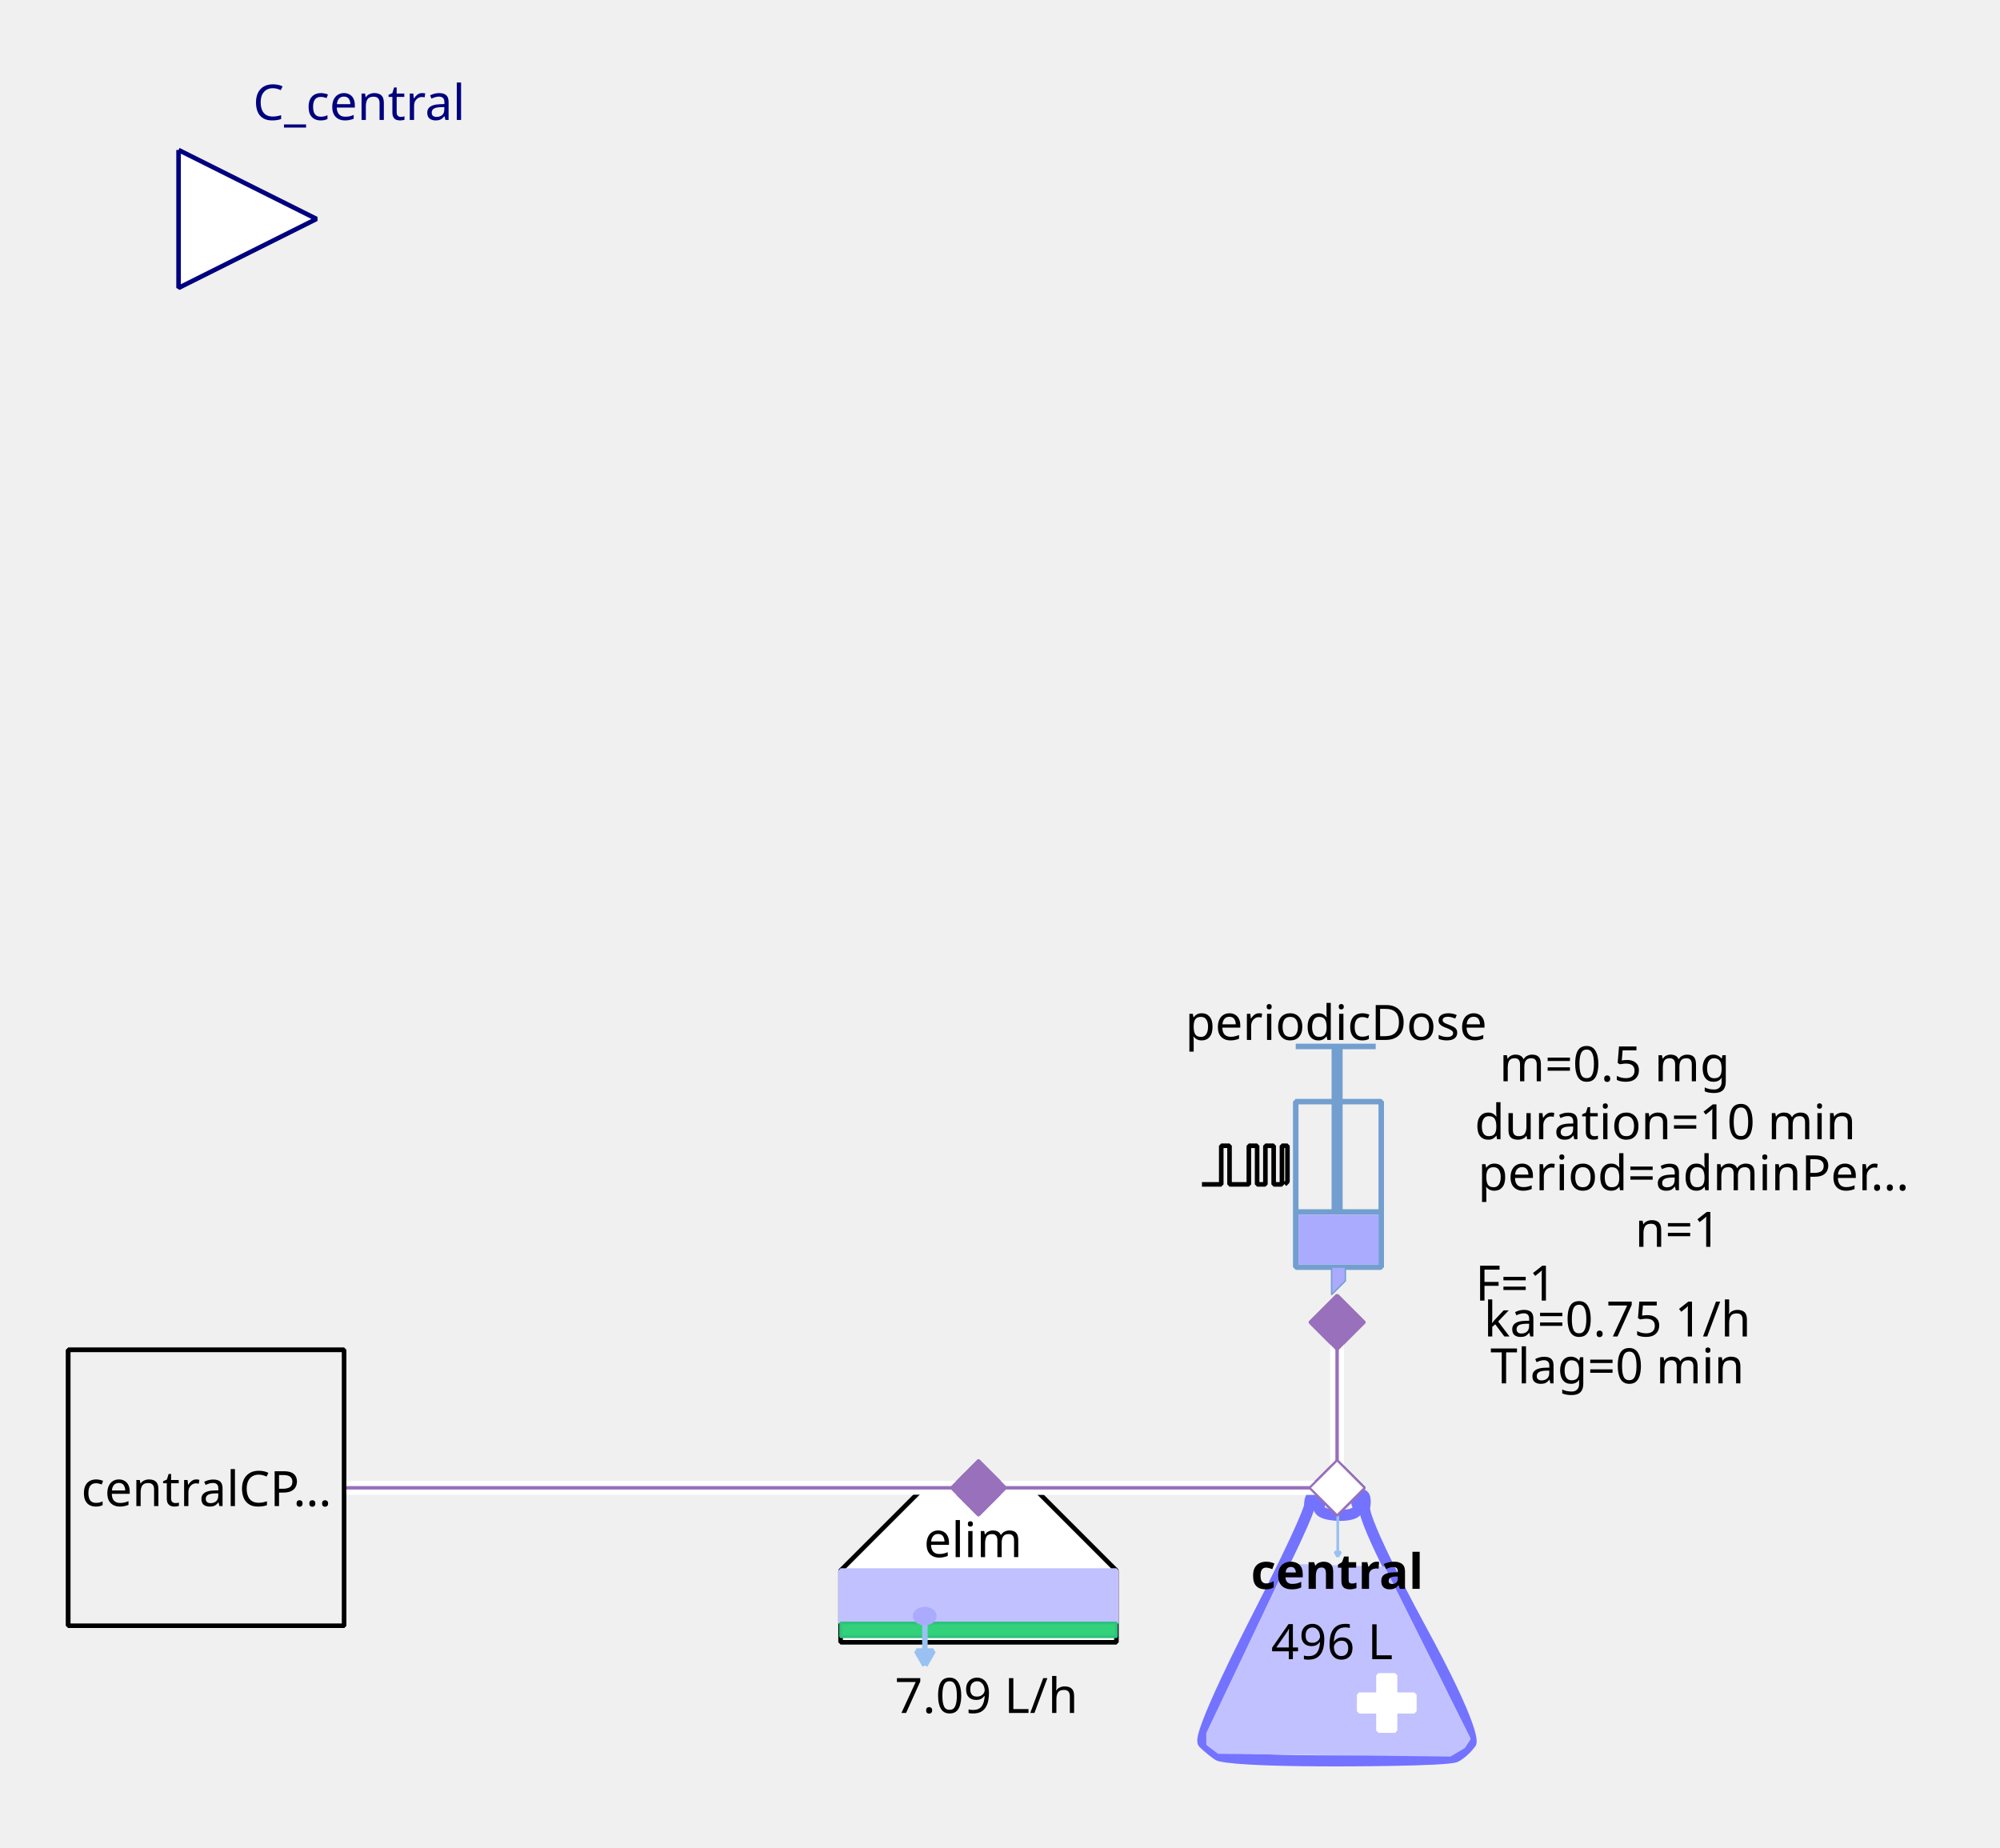
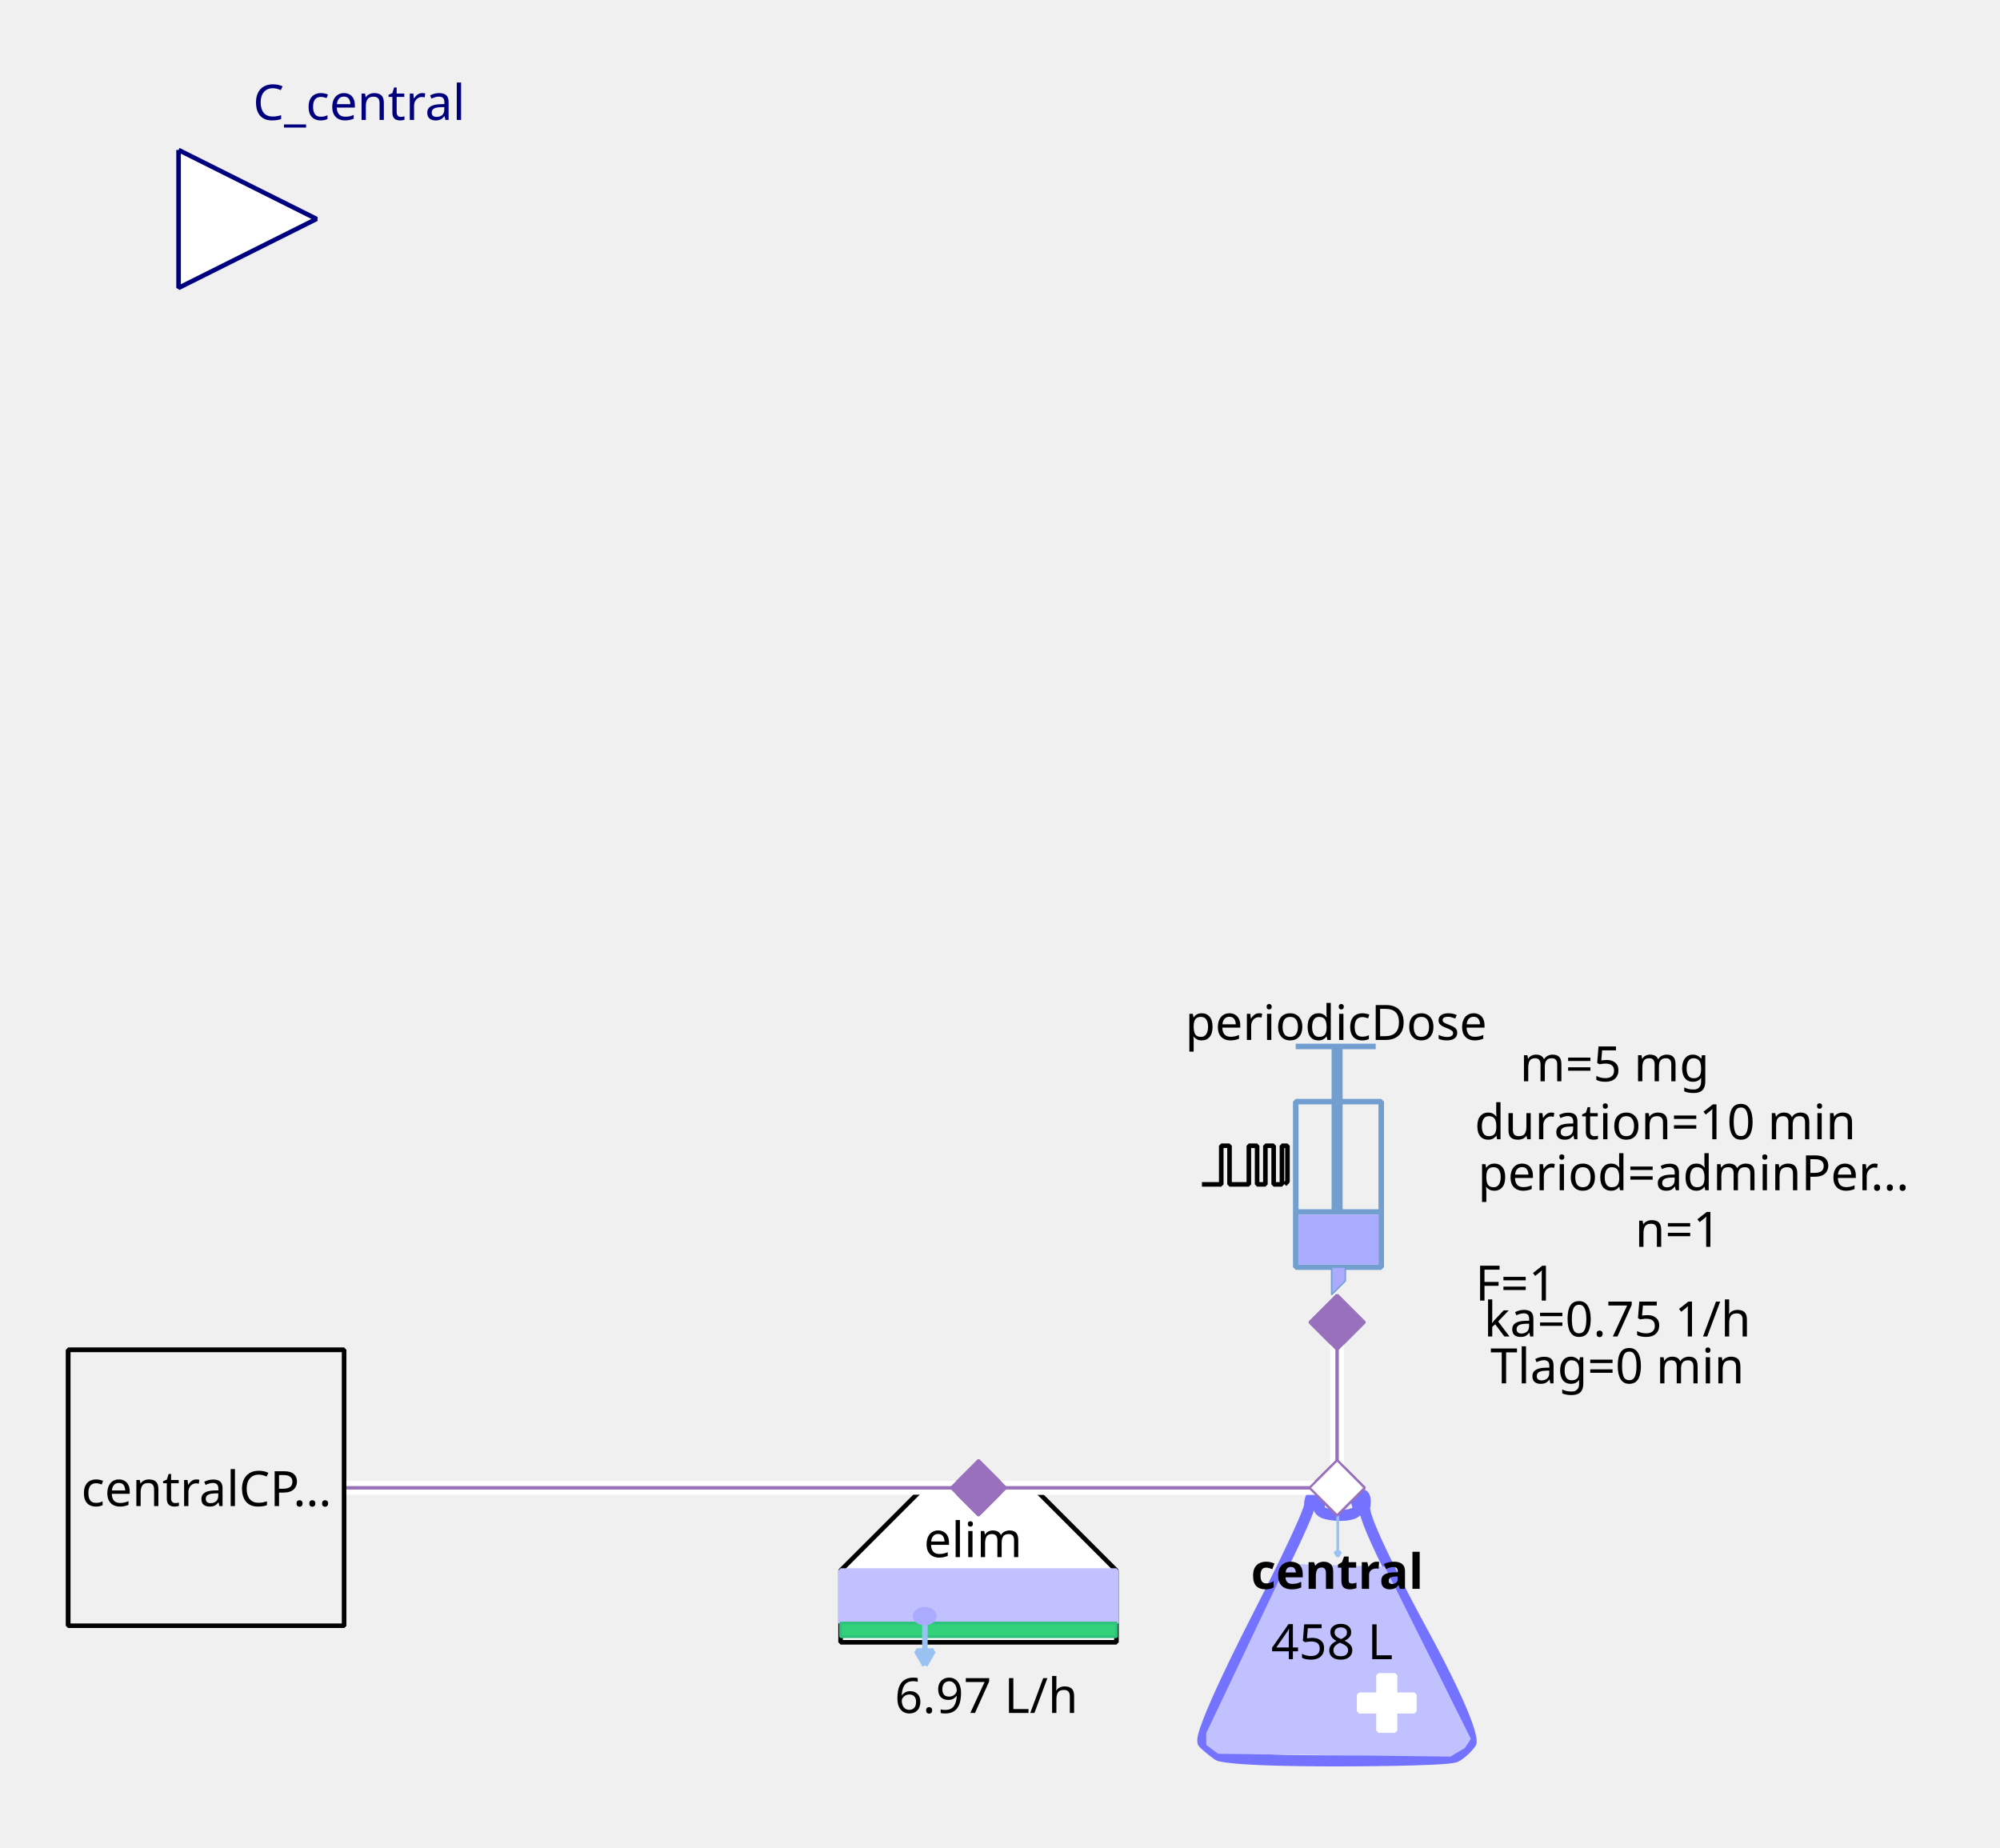
<svg xmlns="http://www.w3.org/2000/svg" width="115.711mm" height="106.892mm" viewBox="0 0 328 303" version="1.2" baseProfile="tiny">
  <defs>
</defs>
  <g fill="none" stroke="black" stroke-width="1" fill-rule="evenodd" stroke-linecap="square" stroke-linejoin="bevel">
    <g fill="none" stroke="#7373ff" stroke-opacity="1" stroke-width="8" stroke-linecap="butt" stroke-linejoin="miter" stroke-miterlimit="1" transform="matrix(0.22619,0,0,-0.22619,219.06,266.619)" font-family="Sans" font-size="10" font-weight="400" font-style="normal">
      <path vector-effect="none" fill-rule="evenodd" d="M-19,87 C-19,87 -19,80 -60,0 C-60,0 -101,-80 -96,-85 C-96,-85 -91,-90 -85,-94 C-85,-94 -79,-98 1,-98 C1,-98 81,-98 87,-95 C87,-95 93,-92 98,-85 C98,-85 103,-78 61,-1 C61,-1 19,76 21,86 C21,86 23,96 18,95 C18,95 13,94 16,87 C16,87 19,80 3,80 C3,80 -13,80 -12,86 C-12,86 -11,92 -12,94 C-12,94 -13,96 -16,95 C-16,95 -19,94 -19,87 " />
    </g>
    <g fill="#c1c1ff" fill-opacity="1" stroke="#c1c1ff" stroke-opacity="1" stroke-width="1.75" stroke-linecap="butt" stroke-linejoin="miter" stroke-miterlimit="1" transform="matrix(0.22619,0,0,-0.22619,219.06,272.5)" font-family="Sans" font-size="10" font-weight="400" font-style="normal">
      <path vector-effect="none" fill-rule="evenodd" d="M-35,70 L-93,-52 L-93,-60 L-85,-66 L83,-68 L93,-62 L97,-56 L35,68 L-35,70" />
    </g>
    <g fill="#ffffff" fill-opacity="1" stroke="#ffffff" stroke-opacity="1" stroke-width="1" stroke-linecap="butt" stroke-linejoin="miter" stroke-miterlimit="1" transform="matrix(0.22619,0,0,0.22619,227.429,279.286)" font-family="Sans" font-size="10" font-weight="400" font-style="normal">
      <rect vector-effect="non-scaling-stroke" x="-6" y="-20" width="12" height="40" />
    </g>
    <g fill="#ffffff" fill-opacity="1" stroke="#ffffff" stroke-opacity="1" stroke-width="1" stroke-linecap="butt" stroke-linejoin="miter" stroke-miterlimit="1" transform="matrix(0,0.22619,-0.22619,0,227.429,279.286)" font-family="Sans" font-size="10" font-weight="400" font-style="normal">
      <rect vector-effect="non-scaling-stroke" x="-6" y="-20" width="12" height="40" />
    </g>
    <g fill="none" stroke="#99c1f1" stroke-opacity="1" stroke-width="2" stroke-linecap="butt" stroke-linejoin="miter" stroke-miterlimit="1" transform="matrix(0.22619,0,0,-0.22619,219.392,251.697)" font-family="Sans" font-size="10" font-weight="400" font-style="normal">
      <path vector-effect="none" fill-rule="evenodd" d="M0,16 L0,-16" />
    </g>
    <g fill="#99c1f1" fill-opacity="1" stroke="#99c1f1" stroke-opacity="1" stroke-width="2" stroke-linecap="butt" stroke-linejoin="miter" stroke-miterlimit="1" transform="matrix(0.22619,0,0,-0.22619,219.392,251.697)" font-family="Sans" font-size="10" font-weight="400" font-style="normal">
      <path vector-effect="none" fill-rule="evenodd" d="M0,-16 L2,-12.536 L-2,-12.536 L0,-16" />
    </g>
    <g fill="none" stroke="#000000" stroke-opacity="1" stroke-width="1" stroke-linecap="butt" stroke-linejoin="miter" stroke-miterlimit="1" transform="matrix(1,0,0,1,219.286,257.571)" font-family="Noto Sans" font-size="8" font-weight="700" font-style="normal">
      <text fill="#000000" fill-opacity="1" stroke="none" xml:space="preserve" x="-14.141" y="3" font-family="Noto Sans" font-size="8" font-weight="700" font-style="normal">central</text>
    </g>
    <g fill="none" stroke="#000000" stroke-opacity="1" stroke-width="1" stroke-linecap="butt" stroke-linejoin="miter" stroke-miterlimit="1" transform="matrix(1,0,0,1,219.06,269.107)" font-family="Noto Sans" font-size="8" font-weight="400" font-style="normal">
-       <text fill="#000000" fill-opacity="1" stroke="none" xml:space="preserve" x="-0.606" y="3" font-family="Noto Sans" font-size="8" font-weight="400" font-style="normal" text-anchor="middle">496 L</text>
+       <text fill="#000000" fill-opacity="1" stroke="none" xml:space="preserve" x="-0.606" y="3" font-family="Noto Sans" font-size="8" font-weight="400" font-style="normal" text-anchor="middle">458 L</text>
    </g>
    <g fill="#ffffff" fill-opacity="1" stroke="#9870bb" stroke-opacity="1" stroke-width="8" stroke-linecap="butt" stroke-linejoin="miter" stroke-miterlimit="1" transform="matrix(0.0452381,0,0,-0.0452381,219.286,244)" font-family="Sans" font-size="10" font-weight="400" font-style="normal">
      <path vector-effect="none" fill-rule="evenodd" d="M-100,0 L0,100 L100,0 L0,-100 L-100,0" />
    </g>
    <g fill="#ffffff" fill-opacity="1" stroke="#000000" stroke-opacity="1" stroke-width="1" stroke-linecap="butt" stroke-linejoin="miter" stroke-miterlimit="1" transform="matrix(0.22619,0,0,-0.22619,160.476,266.619)" font-family="Sans" font-size="10" font-weight="400" font-style="normal">
      <path vector-effect="non-scaling-stroke" fill-rule="evenodd" d="M-40,100 L40,100 L100,40 L100,-12 L80,-12 L-76,-12 L-100,-12 L-100,40 L-100,40 L-40,100" />
    </g>
    <g fill="none" stroke="#000000" stroke-opacity="1" stroke-width="1" stroke-linecap="butt" stroke-linejoin="miter" stroke-miterlimit="1" transform="matrix(1,0,0,1,159.571,252.369)" font-family="Noto Sans" font-size="8" font-weight="400" font-style="normal">
      <text fill="#000000" fill-opacity="1" stroke="none" xml:space="preserve" x="-8.047" y="3" font-family="Noto Sans" font-size="8" font-weight="400" font-style="normal">elim</text>
    </g>
    <g fill="#c1c1ff" fill-opacity="1" stroke="#c1c1ff" stroke-opacity="1" stroke-width="1" stroke-linecap="butt" stroke-linejoin="miter" stroke-miterlimit="1" transform="matrix(0.22619,0,0,0.22619,160.476,261.869)" font-family="Sans" font-size="10" font-weight="400" font-style="normal">
      <rect vector-effect="non-scaling-stroke" x="-100" y="-19" width="200" height="38" />
    </g>
    <g fill="#33d17a" fill-opacity="1" stroke="#2ec27e" stroke-opacity="1" stroke-width="2" stroke-linecap="butt" stroke-linejoin="miter" stroke-miterlimit="1" transform="matrix(0.22619,0,0,0.22619,160.476,267.298)" font-family="Sans" font-size="10" font-weight="400" font-style="normal">
      <rect x="-100" y="-5" width="200" height="10" />
    </g>
    <g fill="none" stroke="#99c1f1" stroke-opacity="1" stroke-width="4" stroke-linecap="butt" stroke-linejoin="miter" stroke-miterlimit="1" transform="matrix(0.22619,0,0,-0.22619,151.683,269.496)" font-family="Sans" font-size="10" font-weight="400" font-style="normal">
      <path vector-effect="none" fill-rule="evenodd" d="M0,16 L0,-16" />
    </g>
    <g fill="#99c1f1" fill-opacity="1" stroke="#99c1f1" stroke-opacity="1" stroke-width="4" stroke-linecap="butt" stroke-linejoin="miter" stroke-miterlimit="1" transform="matrix(0.22619,0,0,-0.22619,151.683,269.496)" font-family="Sans" font-size="10" font-weight="400" font-style="normal">
      <path vector-effect="none" fill-rule="evenodd" d="M0,-16 L6,-5.608 L-6,-5.608 L0,-16" />
    </g>
    <g fill="#aaaaff" fill-opacity="1" stroke="#aaaaff" stroke-opacity="1" stroke-width="1" stroke-linecap="butt" stroke-linejoin="miter" stroke-miterlimit="1" transform="matrix(0.22619,0,0,-0.22619,151.655,265.036)" font-family="Sans" font-size="10" font-weight="400" font-style="normal">
      <path vector-effect="non-scaling-stroke" fill-rule="evenodd" d="M7,0 C7,-2.761 3.866,-5 0,-5 C-3.866,-5 -7,-2.761 -7,0 C-7,2.761 -3.866,5 0,5 C3.866,5 7,2.761 7,0 " />
    </g>
    <g fill="none" stroke="#000000" stroke-opacity="1" stroke-width="1" stroke-linecap="butt" stroke-linejoin="miter" stroke-miterlimit="1" transform="matrix(1,0,0,1,161.155,277.929)" font-family="Noto Sans" font-size="8" font-weight="400" font-style="normal">
-       <text fill="#000000" fill-opacity="1" stroke="none" xml:space="preserve" x="0.613" y="3" font-family="Noto Sans" font-size="8" font-weight="400" font-style="normal" text-anchor="middle">7.09 L/h</text>
+       <text fill="#000000" fill-opacity="1" stroke="none" xml:space="preserve" x="0.613" y="3" font-family="Noto Sans" font-size="8" font-weight="400" font-style="normal" text-anchor="middle">6.97 L/h</text>
    </g>
    <g fill="#9870bb" fill-opacity="1" stroke="#9870bb" stroke-opacity="1" stroke-width="8" stroke-linecap="butt" stroke-linejoin="miter" stroke-miterlimit="1" transform="matrix(0.0452381,0,0,-0.0452381,160.476,244)" font-family="Sans" font-size="10" font-weight="400" font-style="normal">
      <path vector-effect="none" fill-rule="evenodd" d="M-100,0 L0,100 L100,0 L0,-100 L-100,0" />
    </g>
    <g fill="none" stroke="#729fcf" stroke-opacity="1" stroke-width="4" stroke-linecap="butt" stroke-linejoin="miter" stroke-miterlimit="1" transform="matrix(0.22619,0,0,0.22619,215.214,195.595)" font-family="Sans" font-size="10" font-weight="400" font-style="normal">
      <rect x="-12" y="-66" width="62" height="120" />
    </g>
    <g fill="none" stroke="#729fcf" stroke-opacity="1" stroke-width="8" stroke-linecap="butt" stroke-linejoin="miter" stroke-miterlimit="1" transform="matrix(0.22619,0,0,-0.22619,219.286,176.369)" font-family="Sans" font-size="10" font-weight="400" font-style="normal">
      <path vector-effect="none" fill-rule="evenodd" d="M0,21 L0,-99" />
    </g>
    <g fill="none" stroke="#729fcf" stroke-opacity="1" stroke-width="4" stroke-linecap="butt" stroke-linejoin="miter" stroke-miterlimit="1" transform="matrix(0.22619,0,0,-0.22619,219.06,171.619)" font-family="Sans" font-size="10" font-weight="400" font-style="normal">
      <path vector-effect="none" fill-rule="evenodd" d="M-29,0 L29,0" />
    </g>
    <g fill="none" stroke="#729fcf" stroke-opacity="1" stroke-width="4" stroke-linecap="butt" stroke-linejoin="miter" stroke-miterlimit="1" transform="matrix(0.22619,0,0,-0.22619,219.512,198.762)" font-family="Sans" font-size="10" font-weight="400" font-style="normal">
      <path vector-effect="none" fill-rule="evenodd" d="M-31,0 L31,0" />
    </g>
    <g fill="#aaaaff" fill-opacity="1" stroke="none" transform="matrix(0.22619,0,0,0.22619,219.512,203.286)" font-family="Sans" font-size="10" font-weight="400" font-style="normal">
      <rect vector-effect="non-scaling-stroke" x="-29" y="-18" width="58" height="36" />
    </g>
    <g fill="none" stroke="#000000" stroke-opacity="1" stroke-width="1" stroke-linecap="butt" stroke-linejoin="miter" stroke-miterlimit="1" transform="matrix(1,0,0,1,219.06,167.548)" font-family="Noto Sans" font-size="8" font-weight="400" font-style="normal">
      <text fill="#000000" fill-opacity="1" stroke="none" xml:space="preserve" x="-24.688" y="3" font-family="Noto Sans" font-size="8" font-weight="400" font-style="normal">periodicDose</text>
    </g>
    <g fill="#aaaaff" fill-opacity="1" stroke="#729fcf" stroke-opacity="1" stroke-width="1" stroke-linecap="butt" stroke-linejoin="miter" stroke-miterlimit="1" transform="matrix(0.22619,0,0,-0.22619,218.833,210.071)" font-family="Sans" font-size="10" font-weight="400" font-style="normal">
      <path vector-effect="none" fill-rule="evenodd" d="M-2,10 L-2,-10 L8,0 L8,10 L-2,10" />
    </g>
    <g fill="none" stroke="#000000" stroke-opacity="1" stroke-width="1" stroke-linecap="butt" stroke-linejoin="miter" stroke-miterlimit="1" transform="matrix(1,0,0,1,277.869,174.333)" font-family="Noto Sans" font-size="8" font-weight="400" font-style="normal">
-       <text fill="#000000" fill-opacity="1" stroke="none" xml:space="preserve" x="-13.073" y="3" font-family="Noto Sans" font-size="8" font-weight="400" font-style="normal" text-anchor="middle">m=0.5 mg</text>
+       <text fill="#000000" fill-opacity="1" stroke="none" xml:space="preserve" x="-13.073" y="3" font-family="Noto Sans" font-size="8" font-weight="400" font-style="normal" text-anchor="middle">m=5 mg</text>
    </g>
    <g fill="none" stroke="#000000" stroke-opacity="1" stroke-width="1" stroke-linecap="butt" stroke-linejoin="miter" stroke-miterlimit="1" transform="matrix(1,0,0,1,278.774,192.202)" font-family="Noto Sans" font-size="8" font-weight="400" font-style="normal">
      <text fill="#000000" fill-opacity="1" stroke="none" xml:space="preserve" x="-36.406" y="3" font-family="Noto Sans" font-size="8" font-weight="400" font-style="normal">period=adminPer…</text>
    </g>
    <g fill="none" stroke="#000000" stroke-opacity="1" stroke-width="1" stroke-linecap="butt" stroke-linejoin="miter" stroke-miterlimit="1" transform="matrix(1,0,0,1,277.869,183.833)" font-family="Noto Sans" font-size="8" font-weight="400" font-style="normal">
      <text fill="#000000" fill-opacity="1" stroke="none" xml:space="preserve" x="-4.753" y="3" font-family="Noto Sans" font-size="8" font-weight="400" font-style="normal" text-anchor="middle">duration=10 min</text>
    </g>
    <g fill="none" stroke="#000000" stroke-opacity="1" stroke-width="1" stroke-linecap="butt" stroke-linejoin="miter" stroke-miterlimit="1" transform="matrix(1,0,0,1,278.548,201.476)" font-family="Noto Sans" font-size="8" font-weight="400" font-style="normal">
      <text fill="#000000" fill-opacity="1" stroke="none" xml:space="preserve" x="-3.361" y="3" font-family="Noto Sans" font-size="8" font-weight="400" font-style="normal" text-anchor="middle">n=1</text>
    </g>
    <g fill="none" stroke="#000000" stroke-opacity="1" stroke-width="1" stroke-linecap="butt" stroke-linejoin="miter" stroke-miterlimit="1" transform="matrix(1,0,0,1,270.179,210.298)" font-family="Noto Sans" font-size="8" font-weight="400" font-style="normal">
      <text fill="#000000" fill-opacity="1" stroke="none" xml:space="preserve" x="-21.572" y="3" font-family="Noto Sans" font-size="8" font-weight="400" font-style="normal" text-anchor="middle">F=1</text>
    </g>
    <g fill="none" stroke="#000000" stroke-opacity="1" stroke-width="1" stroke-linecap="butt" stroke-linejoin="miter" stroke-miterlimit="1" transform="matrix(0.22619,0,0,-0.22619,204.131,191.118)" font-family="Sans" font-size="10" font-weight="400" font-style="normal">
      <path vector-effect="non-scaling-stroke" fill-rule="evenodd" d="M-31,-13.793 L-17,-13.793 L-17,14.207 L-11,14.207 L-11,-13.793 L3,-13.793 L3,14.207 L9,14.207 L9,-13.793 L15,-13.793 L15,14.207 L21,14.207 L21,-13.793 L27,-13.793 L27,14.207 L31,14.207 L31,-11.793 L29,-13.793" />
    </g>
    <g fill="none" stroke="#000000" stroke-opacity="1" stroke-width="1" stroke-linecap="butt" stroke-linejoin="miter" stroke-miterlimit="1" transform="matrix(1,0,0,1,270.179,216.179)" font-family="Noto Sans" font-size="8" font-weight="400" font-style="normal">
      <text fill="#000000" fill-opacity="1" stroke="none" xml:space="preserve" x="-4.932" y="3" font-family="Noto Sans" font-size="8" font-weight="400" font-style="normal" text-anchor="middle">ka=0.75 1/h</text>
    </g>
    <g fill="none" stroke="#000000" stroke-opacity="1" stroke-width="1" stroke-linecap="butt" stroke-linejoin="miter" stroke-miterlimit="1" transform="matrix(1,0,0,1,270.179,223.869)" font-family="Noto Sans" font-size="8" font-weight="400" font-style="normal">
      <text fill="#000000" fill-opacity="1" stroke="none" xml:space="preserve" x="-4.932" y="3" font-family="Noto Sans" font-size="8" font-weight="400" font-style="normal" text-anchor="middle">Tlag=0 min</text>
    </g>
    <g fill="#9870bb" fill-opacity="1" stroke="#9870bb" stroke-opacity="1" stroke-width="8" stroke-linecap="butt" stroke-linejoin="miter" stroke-miterlimit="1" transform="matrix(0,0.0452381,0.0452381,0,219.286,216.857)" font-family="Sans" font-size="10" font-weight="400" font-style="normal">
      <path vector-effect="none" fill-rule="evenodd" d="M-100,0 L0,100 L100,0 L0,-100 L-100,0" />
    </g>
    <g fill="#ffffff" fill-opacity="1" stroke="#00007f" stroke-opacity="1" stroke-width="1" stroke-linecap="butt" stroke-linejoin="miter" stroke-miterlimit="1" transform="matrix(0.22619,0,0,-0.22619,51.9048,35.9048)" font-family="Sans" font-size="10" font-weight="400" font-style="normal">
      <path vector-effect="non-scaling-stroke" fill-rule="evenodd" d="M-100,50 L0,0 L-100,-50 L-100,50" />
    </g>
    <g fill="none" stroke="#00007f" stroke-opacity="1" stroke-width="1" stroke-linecap="butt" stroke-linejoin="miter" stroke-miterlimit="1" transform="matrix(1,0,0,1,51.9048,-2.54762)" font-family="Noto Sans" font-size="8.078" font-weight="400" font-style="normal">
      <text fill="#00007f" fill-opacity="1" stroke="none" xml:space="preserve" x="-10.422" y="22.219" font-family="Noto Sans" font-size="8.078" font-weight="400" font-style="normal">C_central</text>
    </g>
    <g fill="#f0f0f0" fill-opacity="1" stroke="#000000" stroke-opacity="1" stroke-width="1" stroke-linecap="butt" stroke-linejoin="miter" stroke-miterlimit="1" transform="matrix(0.22619,0,0,-0.22619,33.8095,244)" font-family="Sans" font-size="10" font-weight="400" font-style="normal">
      <rect vector-effect="non-scaling-stroke" x="-100" y="-100" width="200" height="200" />
    </g>
    <g fill="none" stroke="#000000" stroke-opacity="1" stroke-width="1" stroke-linecap="butt" stroke-linejoin="miter" stroke-miterlimit="1" transform="matrix(1,0,0,1,33.8095,244)" font-family="Noto Sans" font-size="8" font-weight="400" font-style="normal">
      <text fill="#000000" fill-opacity="1" stroke="none" xml:space="preserve" x="-20.484" y="3" font-family="Noto Sans" font-size="8" font-weight="400" font-style="normal">centralCP…</text>
    </g>
    <g fill="#ffffff" fill-opacity="1" stroke="none" transform="matrix(2.2619,0,0,-2.2619,260,244)" font-family="Sans" font-size="10" font-weight="400" font-style="normal">
      <path vector-effect="none" fill-rule="nonzero" d="M-18,0.5 L-44,0.5 L-44.5,0.5 L-44.5,-0.5 L-44,-0.5 L-18,-0.5 L-17.5,-0.5 L-17.5,0.5 L-18,0.5" />
    </g>
    <g fill="none" stroke="#9870bb" stroke-opacity="1" stroke-width="0.25" stroke-linecap="butt" stroke-linejoin="miter" stroke-miterlimit="1" transform="matrix(2.2619,0,0,-2.2619,260,244)" font-family="Sans" font-size="10" font-weight="400" font-style="normal">
      <path vector-effect="none" fill-rule="evenodd" d="M-18,0 L-44,0" />
    </g>
    <g fill="#9870bb" fill-opacity="1" stroke="#9870bb" stroke-opacity="1" stroke-width="8" stroke-linecap="butt" stroke-linejoin="miter" stroke-miterlimit="1" transform="matrix(0.0452381,0,0,-0.0452381,160.476,244)" font-family="Sans" font-size="10" font-weight="400" font-style="normal">
      <path vector-effect="none" fill-rule="evenodd" d="M-100,0 L0,100 L100,0 L0,-100 L-100,0" />
    </g>
    <g fill="#ffffff" fill-opacity="1" stroke="#9870bb" stroke-opacity="1" stroke-width="8" stroke-linecap="butt" stroke-linejoin="miter" stroke-miterlimit="1" transform="matrix(0.0452381,0,0,-0.0452381,219.286,244)" font-family="Sans" font-size="10" font-weight="400" font-style="normal">
      <path vector-effect="none" fill-rule="evenodd" d="M-100,0 L0,100 L100,0 L0,-100 L-100,0" />
    </g>
    <g fill="#ffffff" fill-opacity="1" stroke="none" transform="matrix(2.2619,0,0,-2.2619,260,244)" font-family="Sans" font-size="10" font-weight="400" font-style="normal">
      <path vector-effect="none" fill-rule="nonzero" d="M-18.5,12 L-18.5,0 L-18.5,-0.5 L-17.5,-0.5 L-17.5,0 L-17.5,12 L-17.5,12.5 L-18.5,12.5 L-18.5,12" />
    </g>
    <g fill="none" stroke="#9870bb" stroke-opacity="1" stroke-width="0.25" stroke-linecap="butt" stroke-linejoin="miter" stroke-miterlimit="1" transform="matrix(2.2619,0,0,-2.2619,260,244)" font-family="Sans" font-size="10" font-weight="400" font-style="normal">
      <path vector-effect="none" fill-rule="evenodd" d="M-18,12 L-18,0" />
    </g>
    <g fill="#9870bb" fill-opacity="1" stroke="#9870bb" stroke-opacity="1" stroke-width="8" stroke-linecap="butt" stroke-linejoin="miter" stroke-miterlimit="1" transform="matrix(0,0.0452381,0.0452381,0,219.286,216.857)" font-family="Sans" font-size="10" font-weight="400" font-style="normal">
      <path vector-effect="none" fill-rule="evenodd" d="M-100,0 L0,100 L100,0 L0,-100 L-100,0" />
    </g>
    <g fill="#ffffff" fill-opacity="1" stroke="#9870bb" stroke-opacity="1" stroke-width="8" stroke-linecap="butt" stroke-linejoin="miter" stroke-miterlimit="1" transform="matrix(0.0452381,0,0,-0.0452381,219.286,244)" font-family="Sans" font-size="10" font-weight="400" font-style="normal">
      <path vector-effect="none" fill-rule="evenodd" d="M-100,0 L0,100 L100,0 L0,-100 L-100,0" />
    </g>
    <g fill="#ffffff" fill-opacity="1" stroke="none" transform="matrix(2.2619,0,0,-2.2619,260,244)" font-family="Sans" font-size="10" font-weight="400" font-style="normal">
      <path vector-effect="none" fill-rule="nonzero" d="M-18,0.5 L-100,0.5 L-100.5,0.5 L-100.5,-0.5 L-100,-0.5 L-18,-0.5 L-17.5,-0.5 L-17.5,0.5 L-18,0.5" />
    </g>
    <g fill="none" stroke="#9870bb" stroke-opacity="1" stroke-width="0.25" stroke-linecap="butt" stroke-linejoin="miter" stroke-miterlimit="1" transform="matrix(2.2619,0,0,-2.2619,260,244)" font-family="Sans" font-size="10" font-weight="400" font-style="normal">
      <path vector-effect="none" fill-rule="evenodd" d="M-18,0 L-100,0" />
    </g>
    <g fill="#f0f0f0" fill-opacity="1" stroke="#000000" stroke-opacity="1" stroke-width="1" stroke-linecap="butt" stroke-linejoin="miter" stroke-miterlimit="1" transform="matrix(0.22619,0,0,-0.22619,33.8095,244)" font-family="Sans" font-size="10" font-weight="400" font-style="normal">
      <rect vector-effect="non-scaling-stroke" x="-100" y="-100" width="200" height="200" />
    </g>
    <g fill="none" stroke="#000000" stroke-opacity="1" stroke-width="1" stroke-linecap="butt" stroke-linejoin="miter" stroke-miterlimit="1" transform="matrix(1,0,0,1,33.8095,244)" font-family="Noto Sans" font-size="8" font-weight="400" font-style="normal">
      <text fill="#000000" fill-opacity="1" stroke="none" xml:space="preserve" x="-20.484" y="3" font-family="Noto Sans" font-size="8" font-weight="400" font-style="normal">centralCP…</text>
    </g>
    <g fill="#9870bb" fill-opacity="1" stroke="#9870bb" stroke-opacity="1" stroke-width="8" stroke-linecap="butt" stroke-linejoin="miter" stroke-miterlimit="1" transform="matrix(0.0452381,0,0,-0.0452381,160.476,244)" font-family="Sans" font-size="10" font-weight="400" font-style="normal">
      <path vector-effect="none" fill-rule="evenodd" d="M-100,0 L0,100 L100,0 L0,-100 L-100,0" />
    </g>
    <g fill="#ffffff" fill-opacity="1" stroke="#9870bb" stroke-opacity="1" stroke-width="8" stroke-linecap="butt" stroke-linejoin="miter" stroke-miterlimit="1" transform="matrix(0.0452381,0,0,-0.0452381,219.286,244)" font-family="Sans" font-size="10" font-weight="400" font-style="normal">
      <path vector-effect="none" fill-rule="evenodd" d="M-100,0 L0,100 L100,0 L0,-100 L-100,0" />
    </g>
    <g fill="none" stroke="#000000" stroke-opacity="0" stroke-width="2" stroke-linecap="square" stroke-linejoin="bevel" transform="matrix(2.2619,0,0,-2.2619,219.286,266.619)" font-family="Sans" font-size="10" font-weight="400" font-style="normal">
      <polyline fill="none" vector-effect="non-scaling-stroke" points="-1,0 1,0 " />
      <polyline fill="none" vector-effect="non-scaling-stroke" points="0,-1 0,1 " />
    </g>
    <g fill="none" stroke="#000000" stroke-opacity="0" stroke-width="2" stroke-linecap="square" stroke-linejoin="bevel" transform="matrix(2.2619,0,0,-2.2619,160.476,266.619)" font-family="Sans" font-size="10" font-weight="400" font-style="normal">
      <polyline fill="none" vector-effect="non-scaling-stroke" points="-1,0 1,0 " />
      <polyline fill="none" vector-effect="non-scaling-stroke" points="0,-1 0,1 " />
    </g>
    <g fill="none" stroke="#000000" stroke-opacity="0" stroke-width="2" stroke-linecap="square" stroke-linejoin="bevel" transform="matrix(2.2619,0,0,-2.2619,219.286,194.238)" font-family="Sans" font-size="10" font-weight="400" font-style="normal">
      <polyline fill="none" vector-effect="non-scaling-stroke" points="-1,0 1,0 " />
      <polyline fill="none" vector-effect="non-scaling-stroke" points="0,-1 0,1 " />
    </g>
    <g fill="none" stroke="#000000" stroke-opacity="0" stroke-width="2" stroke-linecap="square" stroke-linejoin="bevel" transform="matrix(2.2619,0,0,-2.2619,51.9048,35.9048)" font-family="Sans" font-size="10" font-weight="400" font-style="normal">
      <polyline fill="none" vector-effect="non-scaling-stroke" points="-1,0 1,0 " />
      <polyline fill="none" vector-effect="non-scaling-stroke" points="0,-1 0,1 " />
    </g>
    <g fill="none" stroke="#000000" stroke-opacity="0" stroke-width="2" stroke-linecap="square" stroke-linejoin="bevel" transform="matrix(2.2619,0,0,-2.2619,33.8095,244)" font-family="Sans" font-size="10" font-weight="400" font-style="normal">
      <polyline fill="none" vector-effect="non-scaling-stroke" points="-1,0 1,0 " />
      <polyline fill="none" vector-effect="non-scaling-stroke" points="0,-1 0,1 " />
    </g>
  </g>
</svg>
